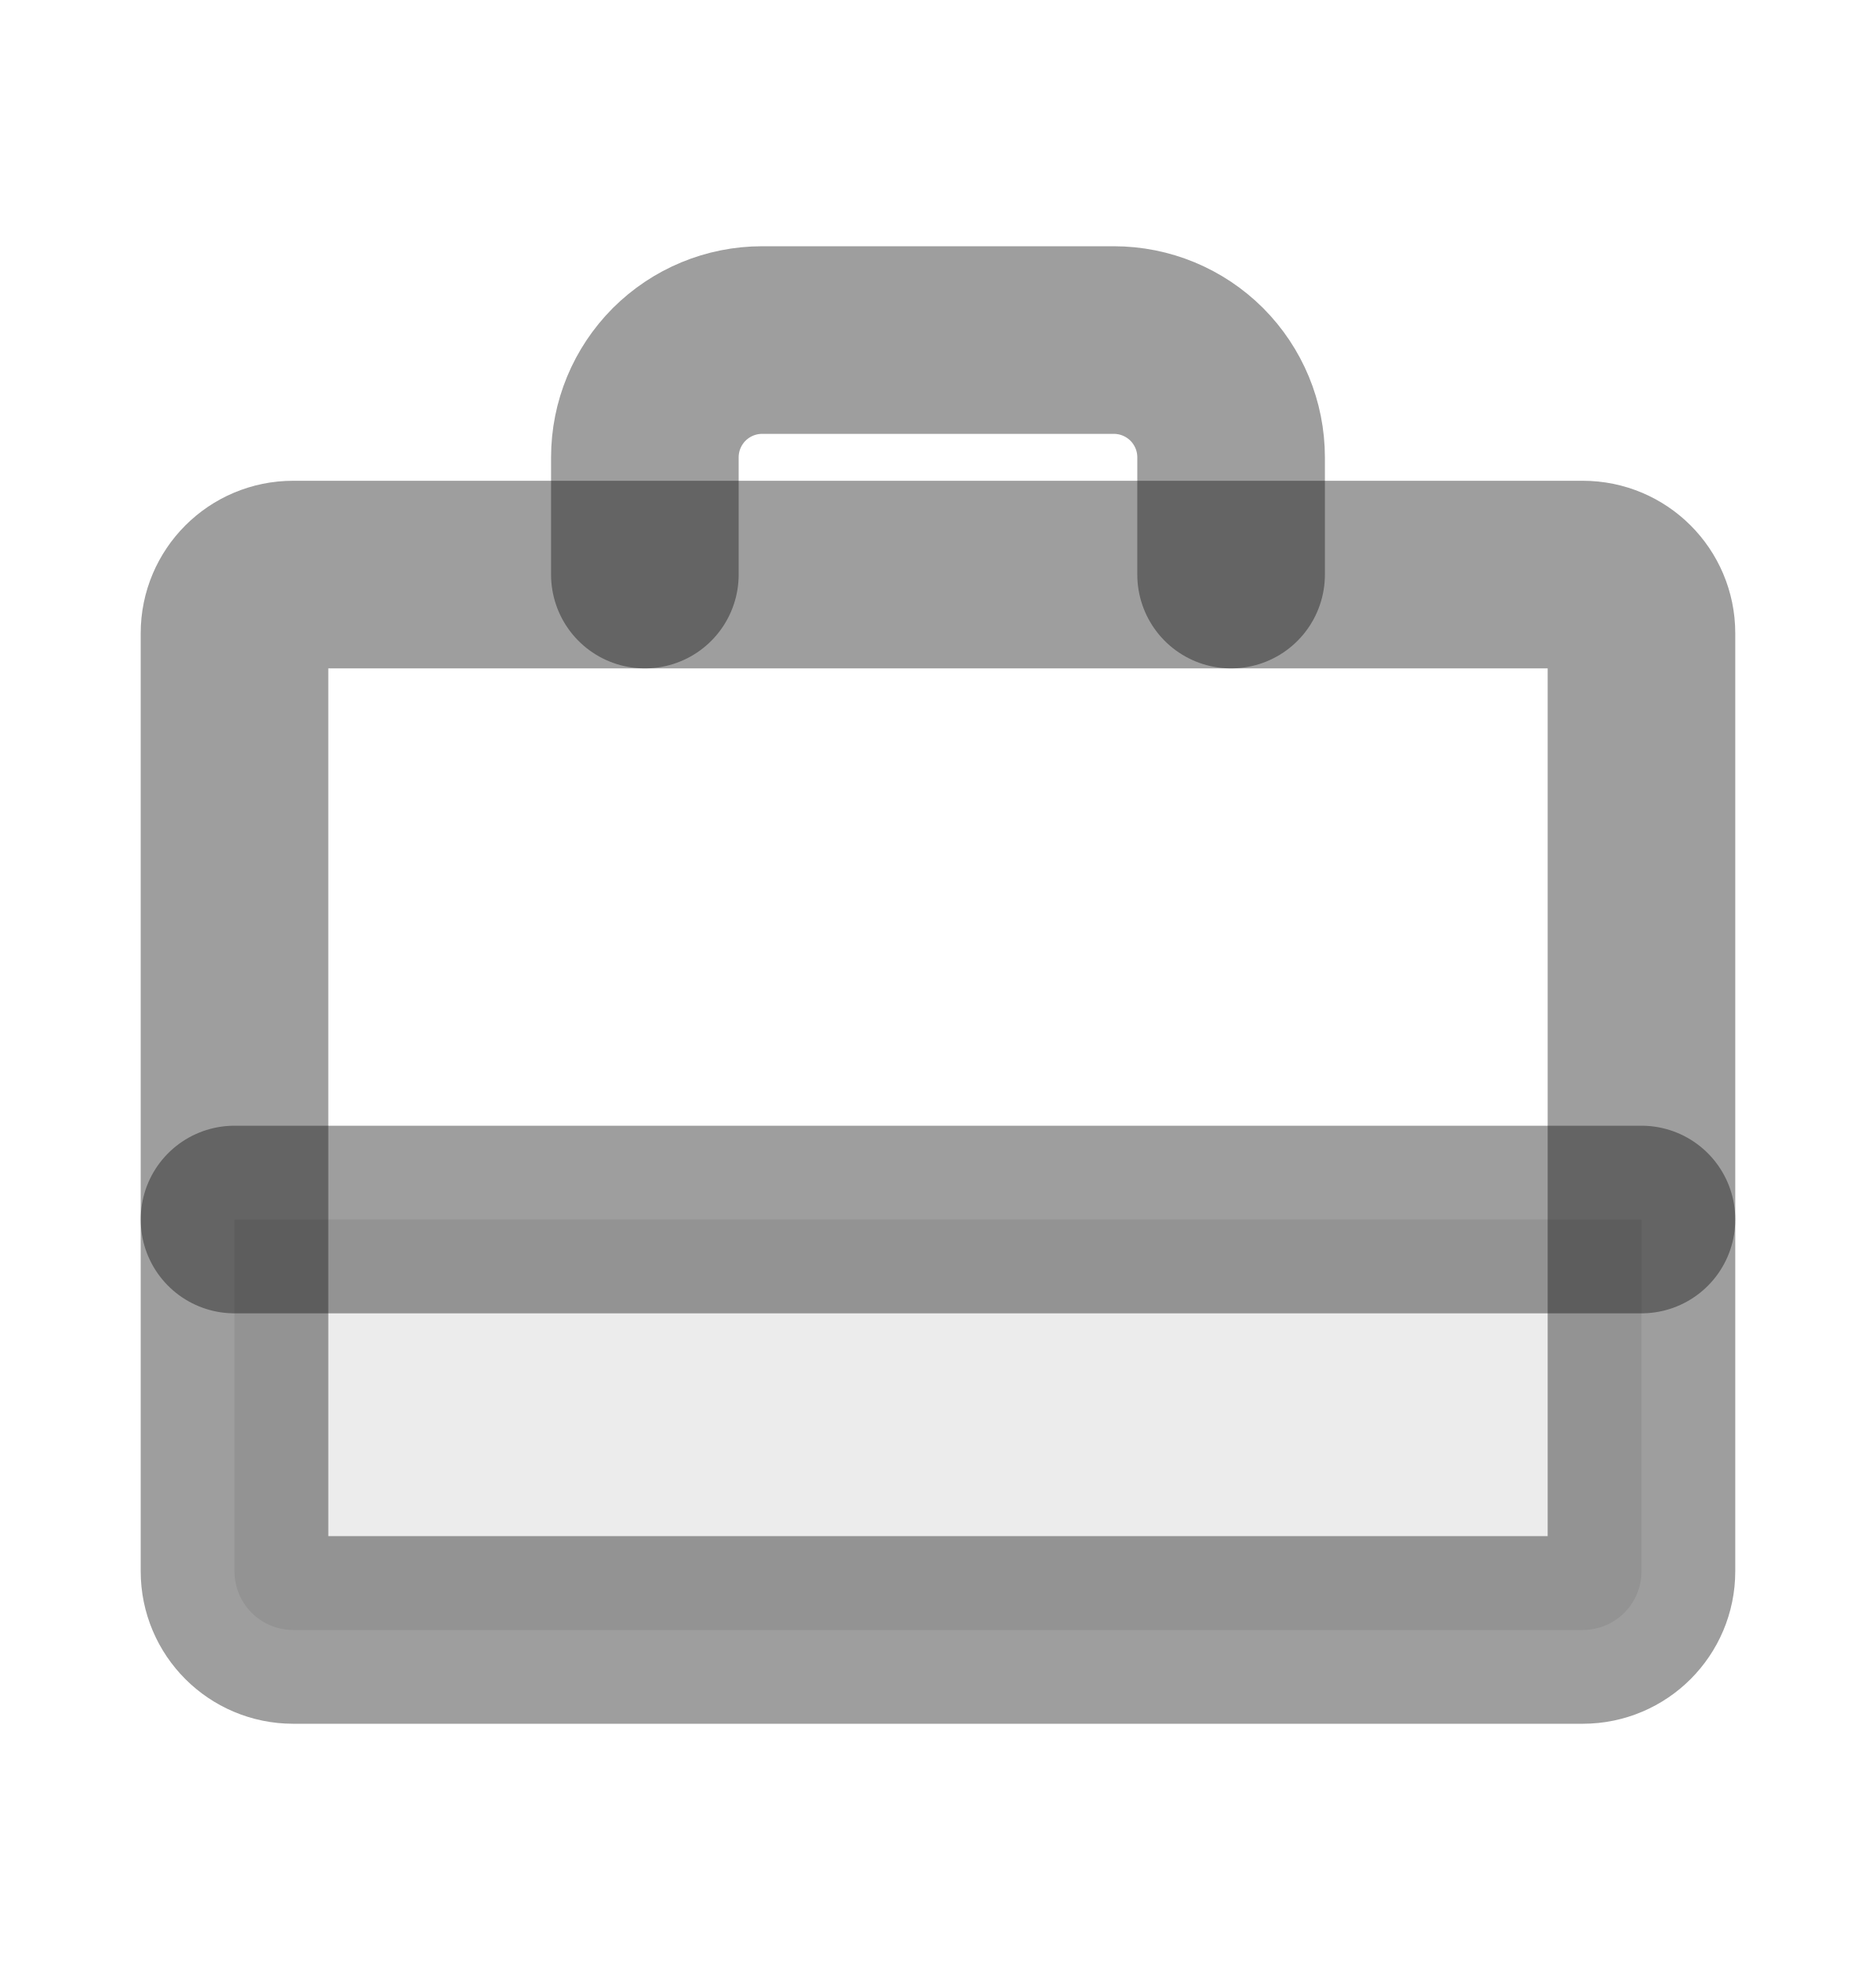
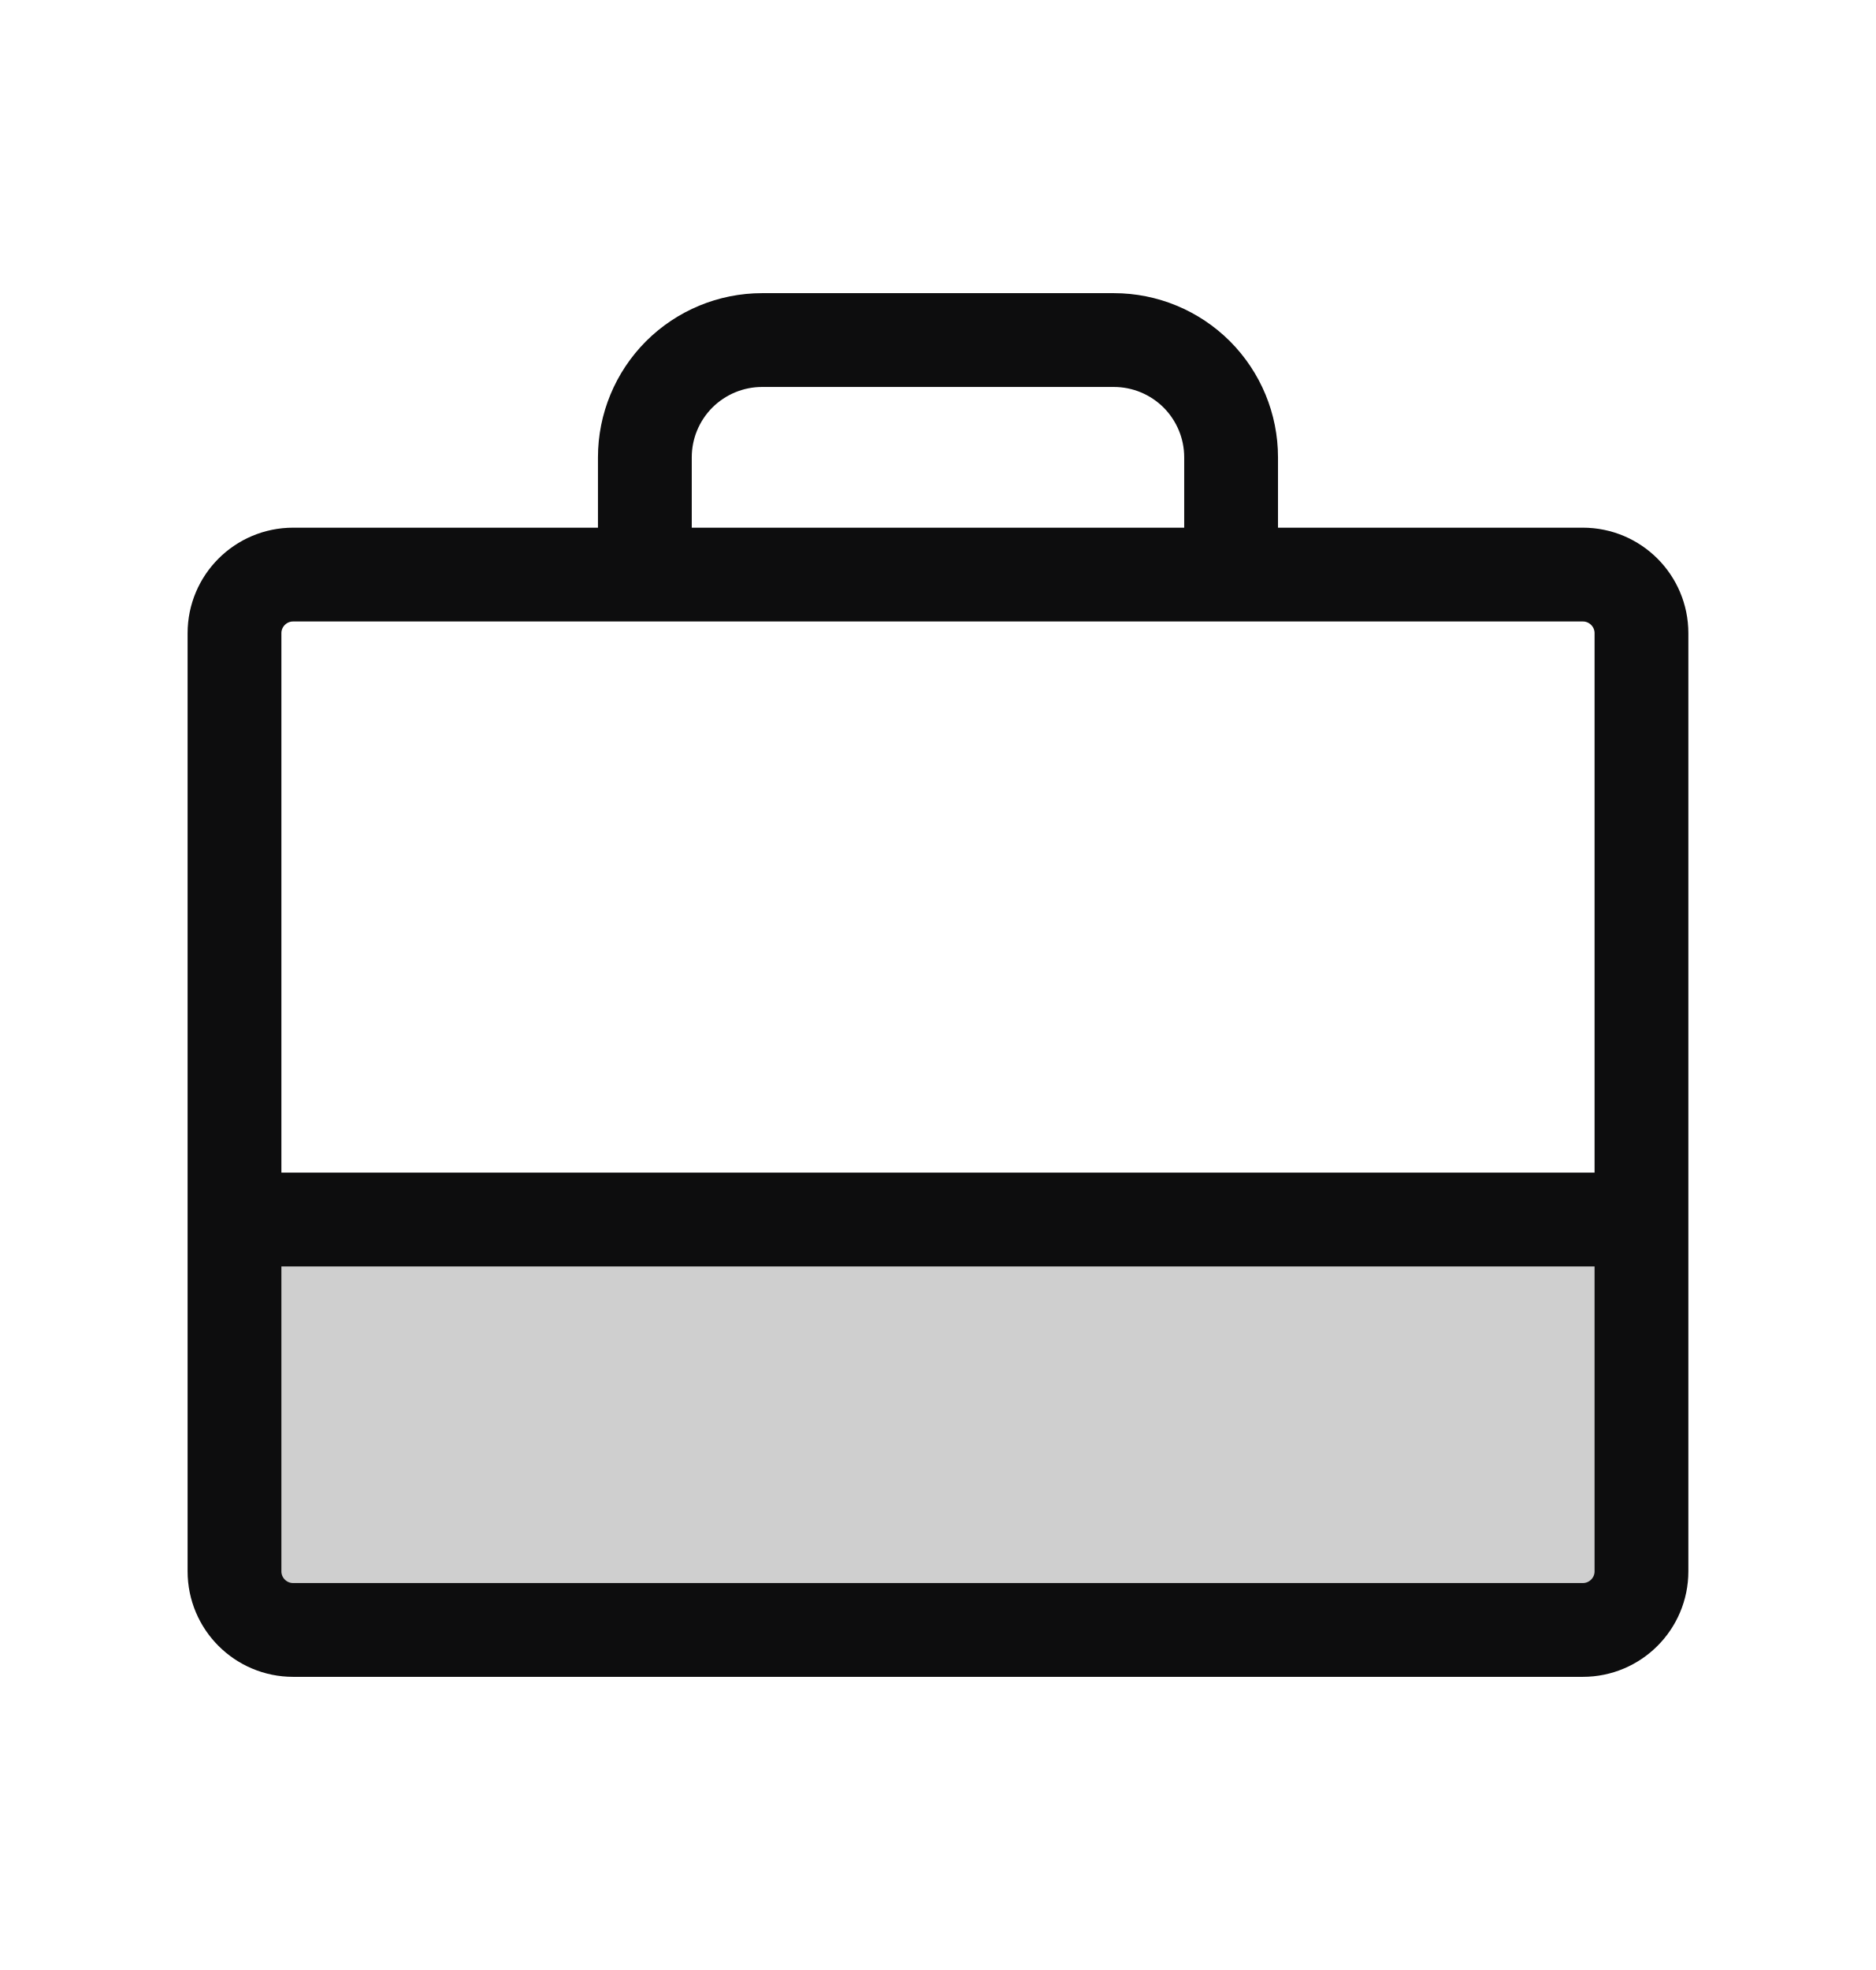
<svg xmlns="http://www.w3.org/2000/svg" width="20" height="21" viewBox="0 0 20 21" fill="none">
-   <path opacity="0.2" d="M17.5 13V16.75C17.5 16.916 17.434 17.075 17.317 17.192C17.2 17.309 17.041 17.375 16.875 17.375H3.125C2.959 17.375 2.8 17.309 2.683 17.192C2.566 17.075 2.5 16.916 2.5 16.75V13" fill="#0D0D0E" fill-opacity="0.4" />
-   <path d="M16.875 6.125H3.125C2.78 6.125 2.5 6.405 2.5 6.75V16.75C2.5 17.095 2.78 17.375 3.125 17.375H16.875C17.22 17.375 17.5 17.095 17.5 16.75V6.75C17.5 6.405 17.22 6.125 16.875 6.125Z" stroke="#0D0D0E" stroke-opacity="0.4" stroke-width="2" stroke-linecap="round" stroke-linejoin="round" />
-   <path d="M13.125 6.125V4.875C13.125 4.543 12.993 4.226 12.759 3.991C12.524 3.757 12.207 3.625 11.875 3.625H8.125C7.793 3.625 7.476 3.757 7.241 3.991C7.007 4.226 6.875 4.543 6.875 4.875V6.125" stroke="#0D0D0E" stroke-opacity="0.4" stroke-width="2" stroke-linecap="round" stroke-linejoin="round" />
-   <path d="M2.5 13H17.5" stroke="#0D0D0E" stroke-opacity="0.4" stroke-width="2" stroke-linecap="round" stroke-linejoin="round" />
+   <path opacity="0.2" d="M17.5 13V16.75C17.5 16.916 17.434 17.075 17.317 17.192C17.2 17.309 17.041 17.375 16.875 17.375H3.125C2.959 17.375 2.8 17.309 2.683 17.192C2.566 17.075 2.5 16.916 2.5 16.75V13" fill="#0D0D0E" fillOpacity="0.4" />
+   <path d="M16.875 6.125H3.125C2.78 6.125 2.5 6.405 2.5 6.75V16.75C2.5 17.095 2.78 17.375 3.125 17.375H16.875C17.22 17.375 17.5 17.095 17.5 16.75V6.75C17.5 6.405 17.22 6.125 16.875 6.125Z" stroke="#0D0D0E" strokeOpacity="0.4" strokeWidth="2" strokeLinecap="round" strokeLinejoin="round" />
+   <path d="M13.125 6.125V4.875C13.125 4.543 12.993 4.226 12.759 3.991C12.524 3.757 12.207 3.625 11.875 3.625H8.125C7.793 3.625 7.476 3.757 7.241 3.991C7.007 4.226 6.875 4.543 6.875 4.875V6.125" stroke="#0D0D0E" strokeOpacity="0.4" strokeWidth="2" strokeLinecap="round" strokeLinejoin="round" />
+   <path d="M2.5 13H17.5" stroke="#0D0D0E" strokeOpacity="0.4" strokeWidth="2" strokeLinecap="round" strokeLinejoin="round" />
</svg>
